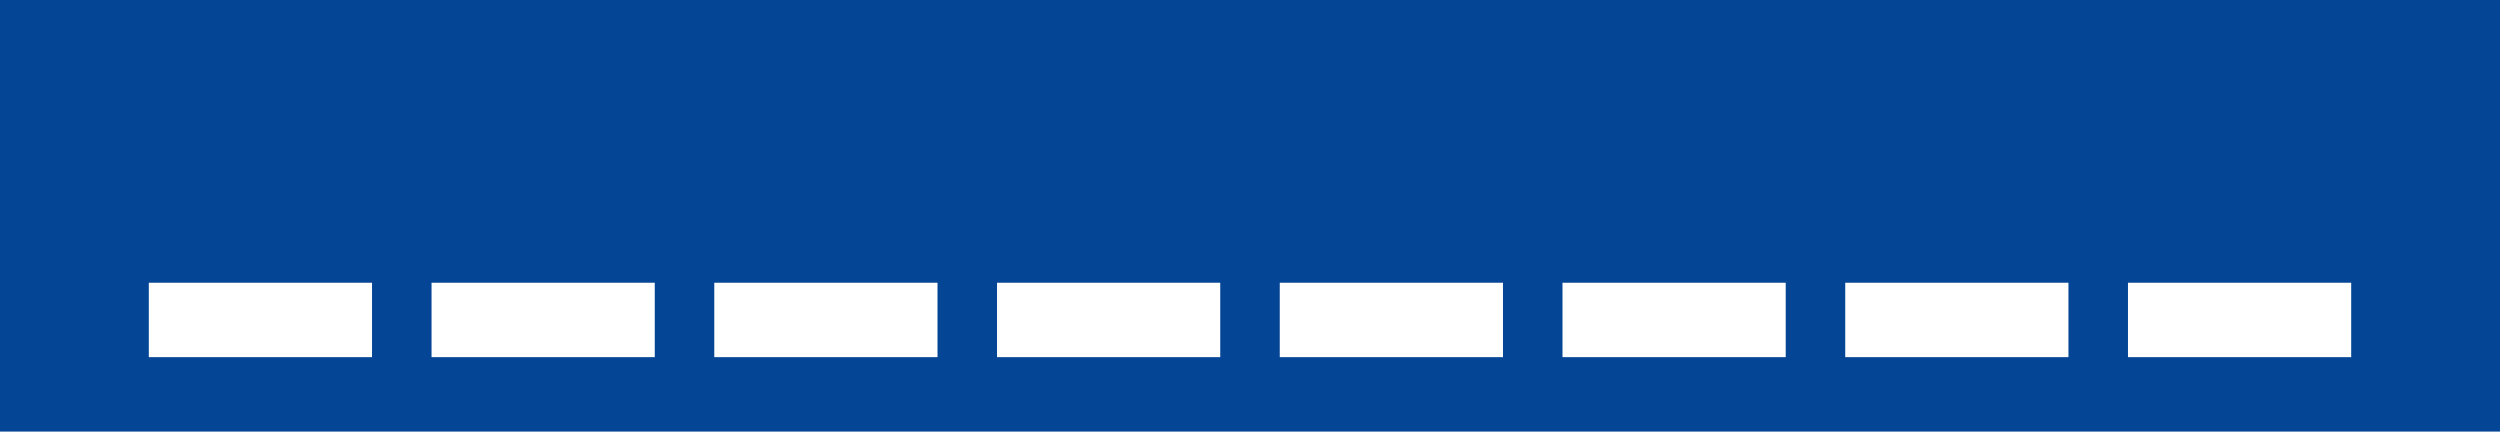
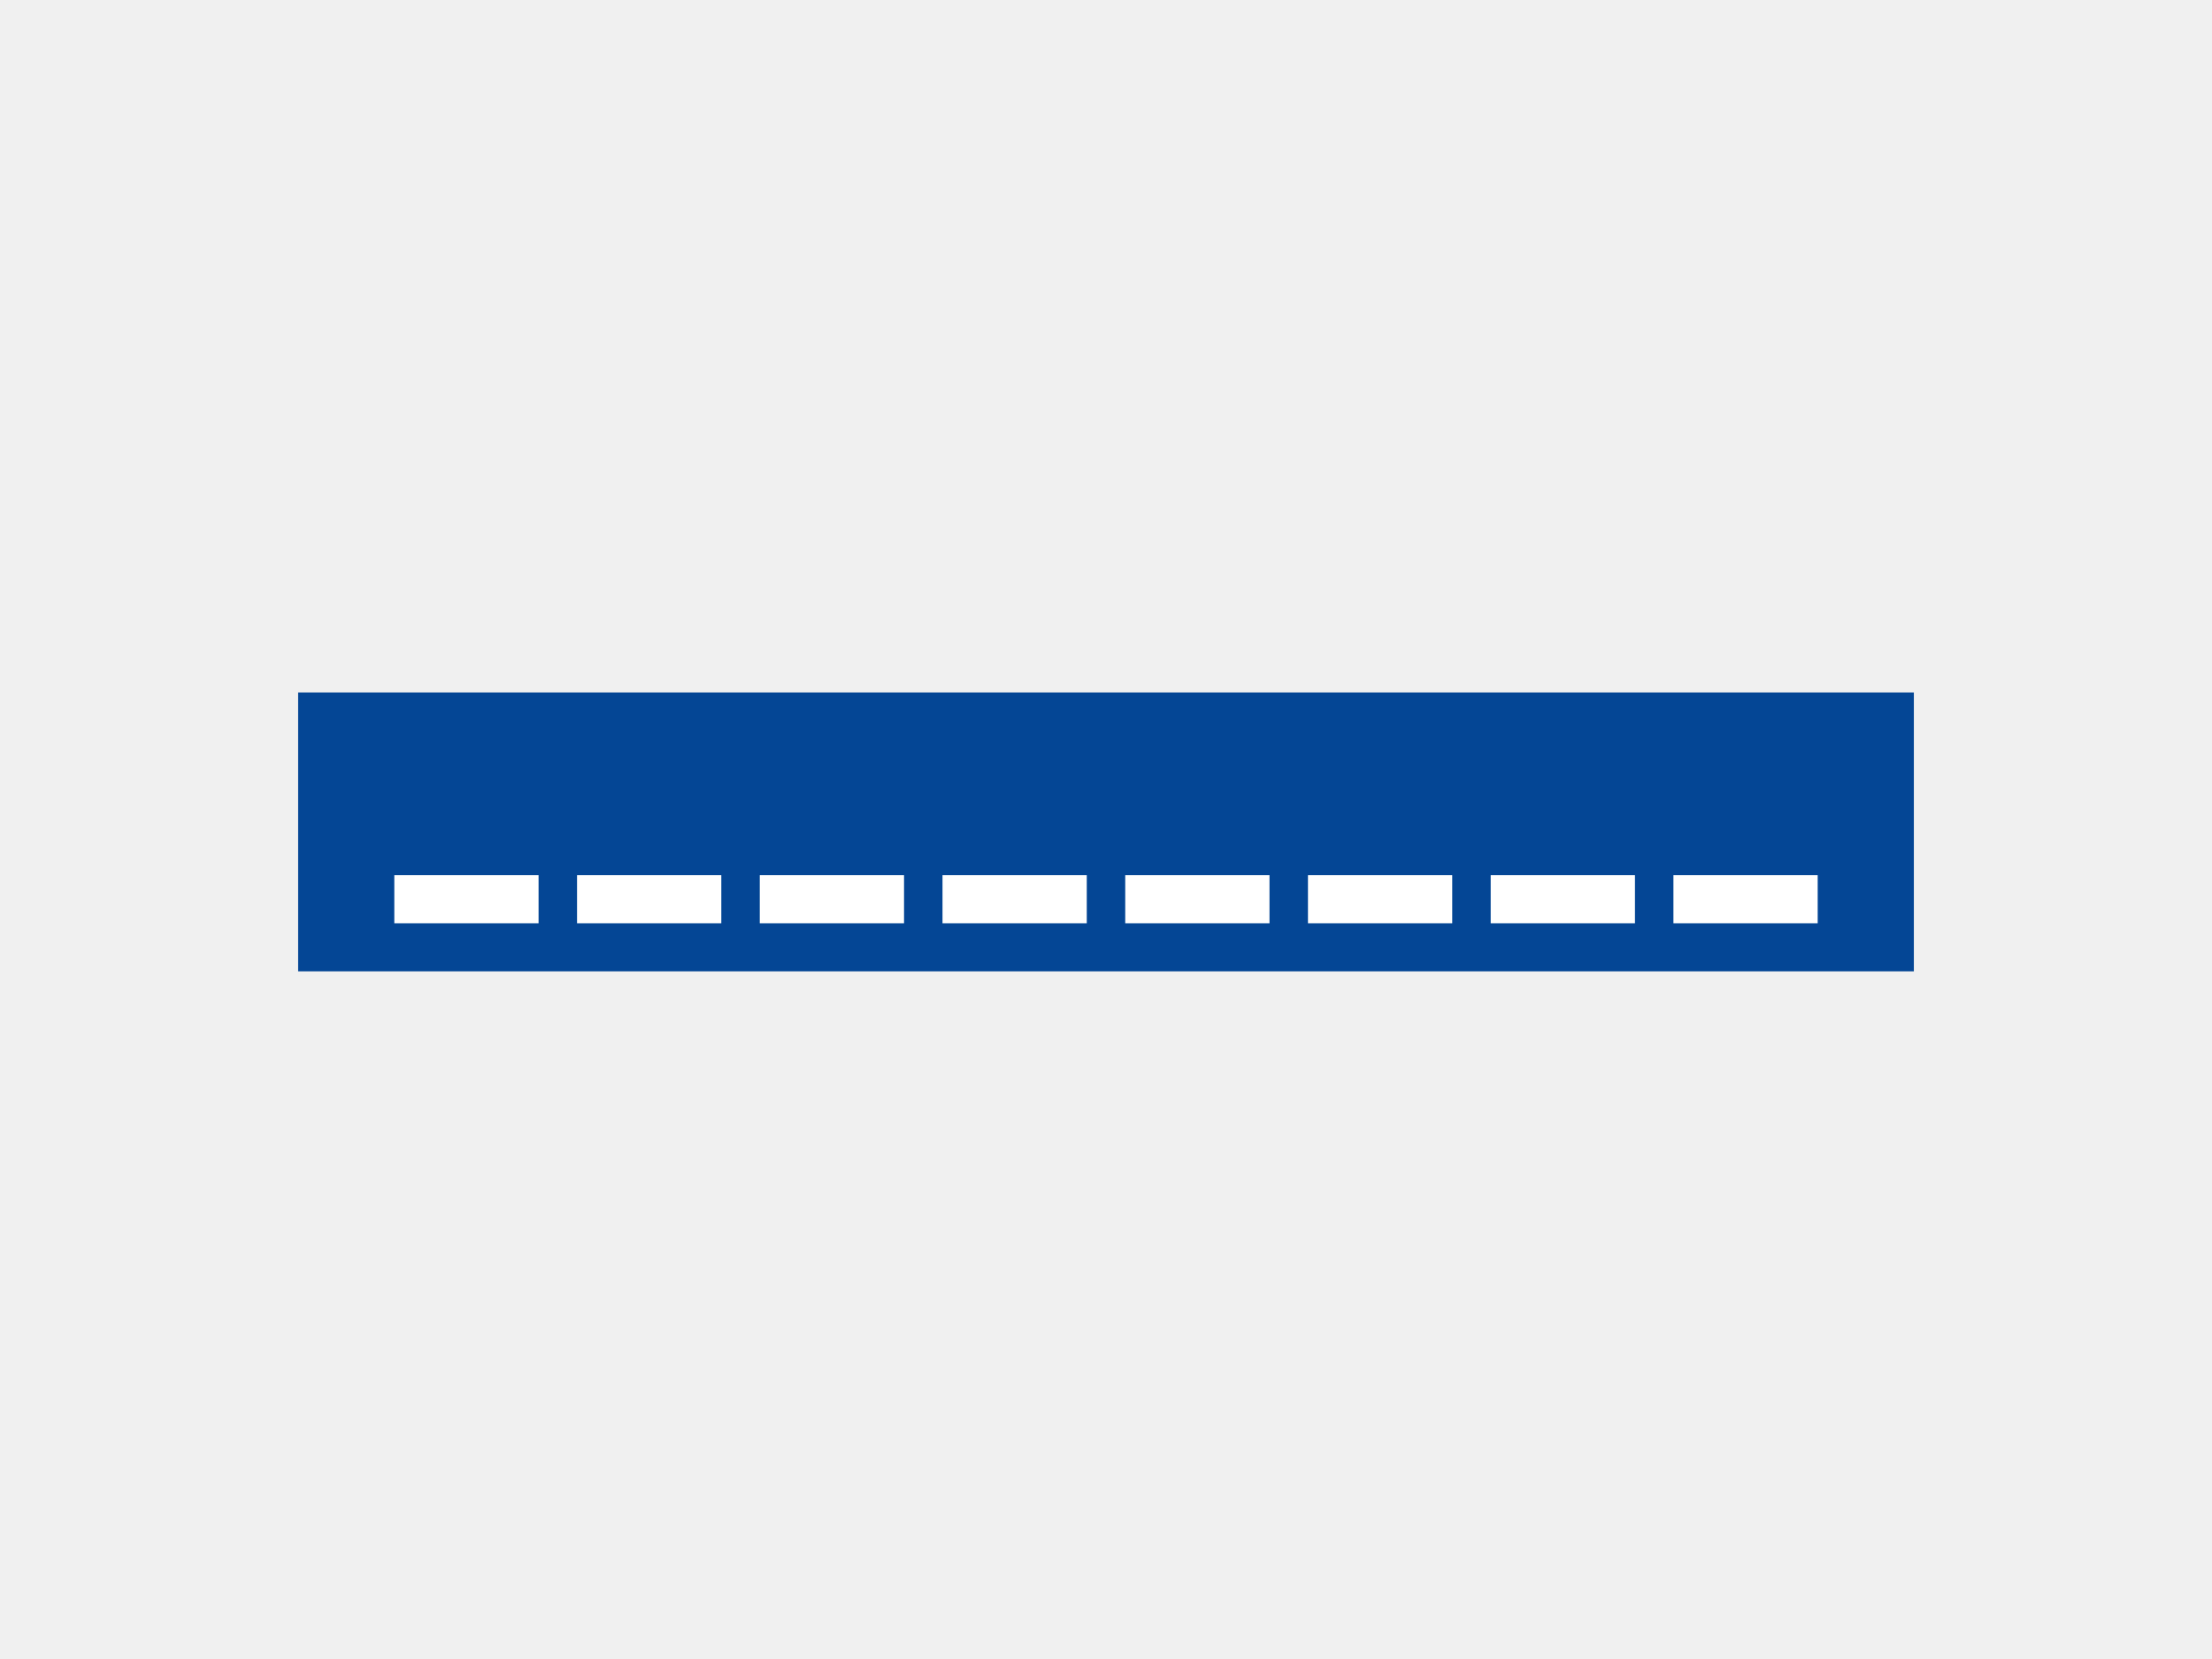
- <svg xmlns="http://www.w3.org/2000/svg" width="336px" height="58px" viewBox="0 0 336 58" version="1.1">
+ <svg xmlns="http://www.w3.org/2000/svg" width="460px" height="345px" viewBox="0 0 460 345" version="1.1">
  <g id="thumbnails---final" stroke="none" stroke-width="1" fill="none" fill-rule="evenodd">
-     <g id="thumbnails---final_symbols" transform="translate(-1042, -3814)">
+     <g id="thumbnails---final_symbols" transform="translate(-980, -3670)">
      <g id="ec_comp_menu" transform="translate(980, 3670)">
-         <g id="ecl-component-library" opacity="0" fill="#FFFFFF" stroke="#979797">
-           <rect id="Rectangle" x="0.5" y="0.5" width="459" height="344" />
-         </g>
        <g id="menu" transform="translate(62, 144)">
          <rect id="Rectangle" fill="#044695" x="0" y="0" width="336" height="58" />
          <polygon id="Fill-8" fill="#FFFFFF" points="20 48 50 48 50 38 20 38" />
          <polygon id="Fill-8" fill="#FFFFFF" points="58 48 88 48 88 38 58 38" />
          <polygon id="Fill-8-Copy" fill="#FFFFFF" points="96 48 126 48 126 38 96 38" />
          <polygon id="Fill-8-Copy-4" fill="#FFFFFF" points="134 48 164 48 164 38 134 38" />
          <polygon id="Fill-8-Copy-4" fill="#FFFFFF" points="172 48 202 48 202 38 172 38" />
          <polygon id="Fill-8-Copy" fill="#FFFFFF" points="210 48 240 48 240 38 210 38" />
          <polygon id="Fill-8-Copy-4" fill="#FFFFFF" points="248 48 278 48 278 38 248 38" />
          <polygon id="Fill-8-Copy-4" fill="#FFFFFF" points="286 48 316 48 316 38 286 38" />
        </g>
      </g>
    </g>
  </g>
</svg>
